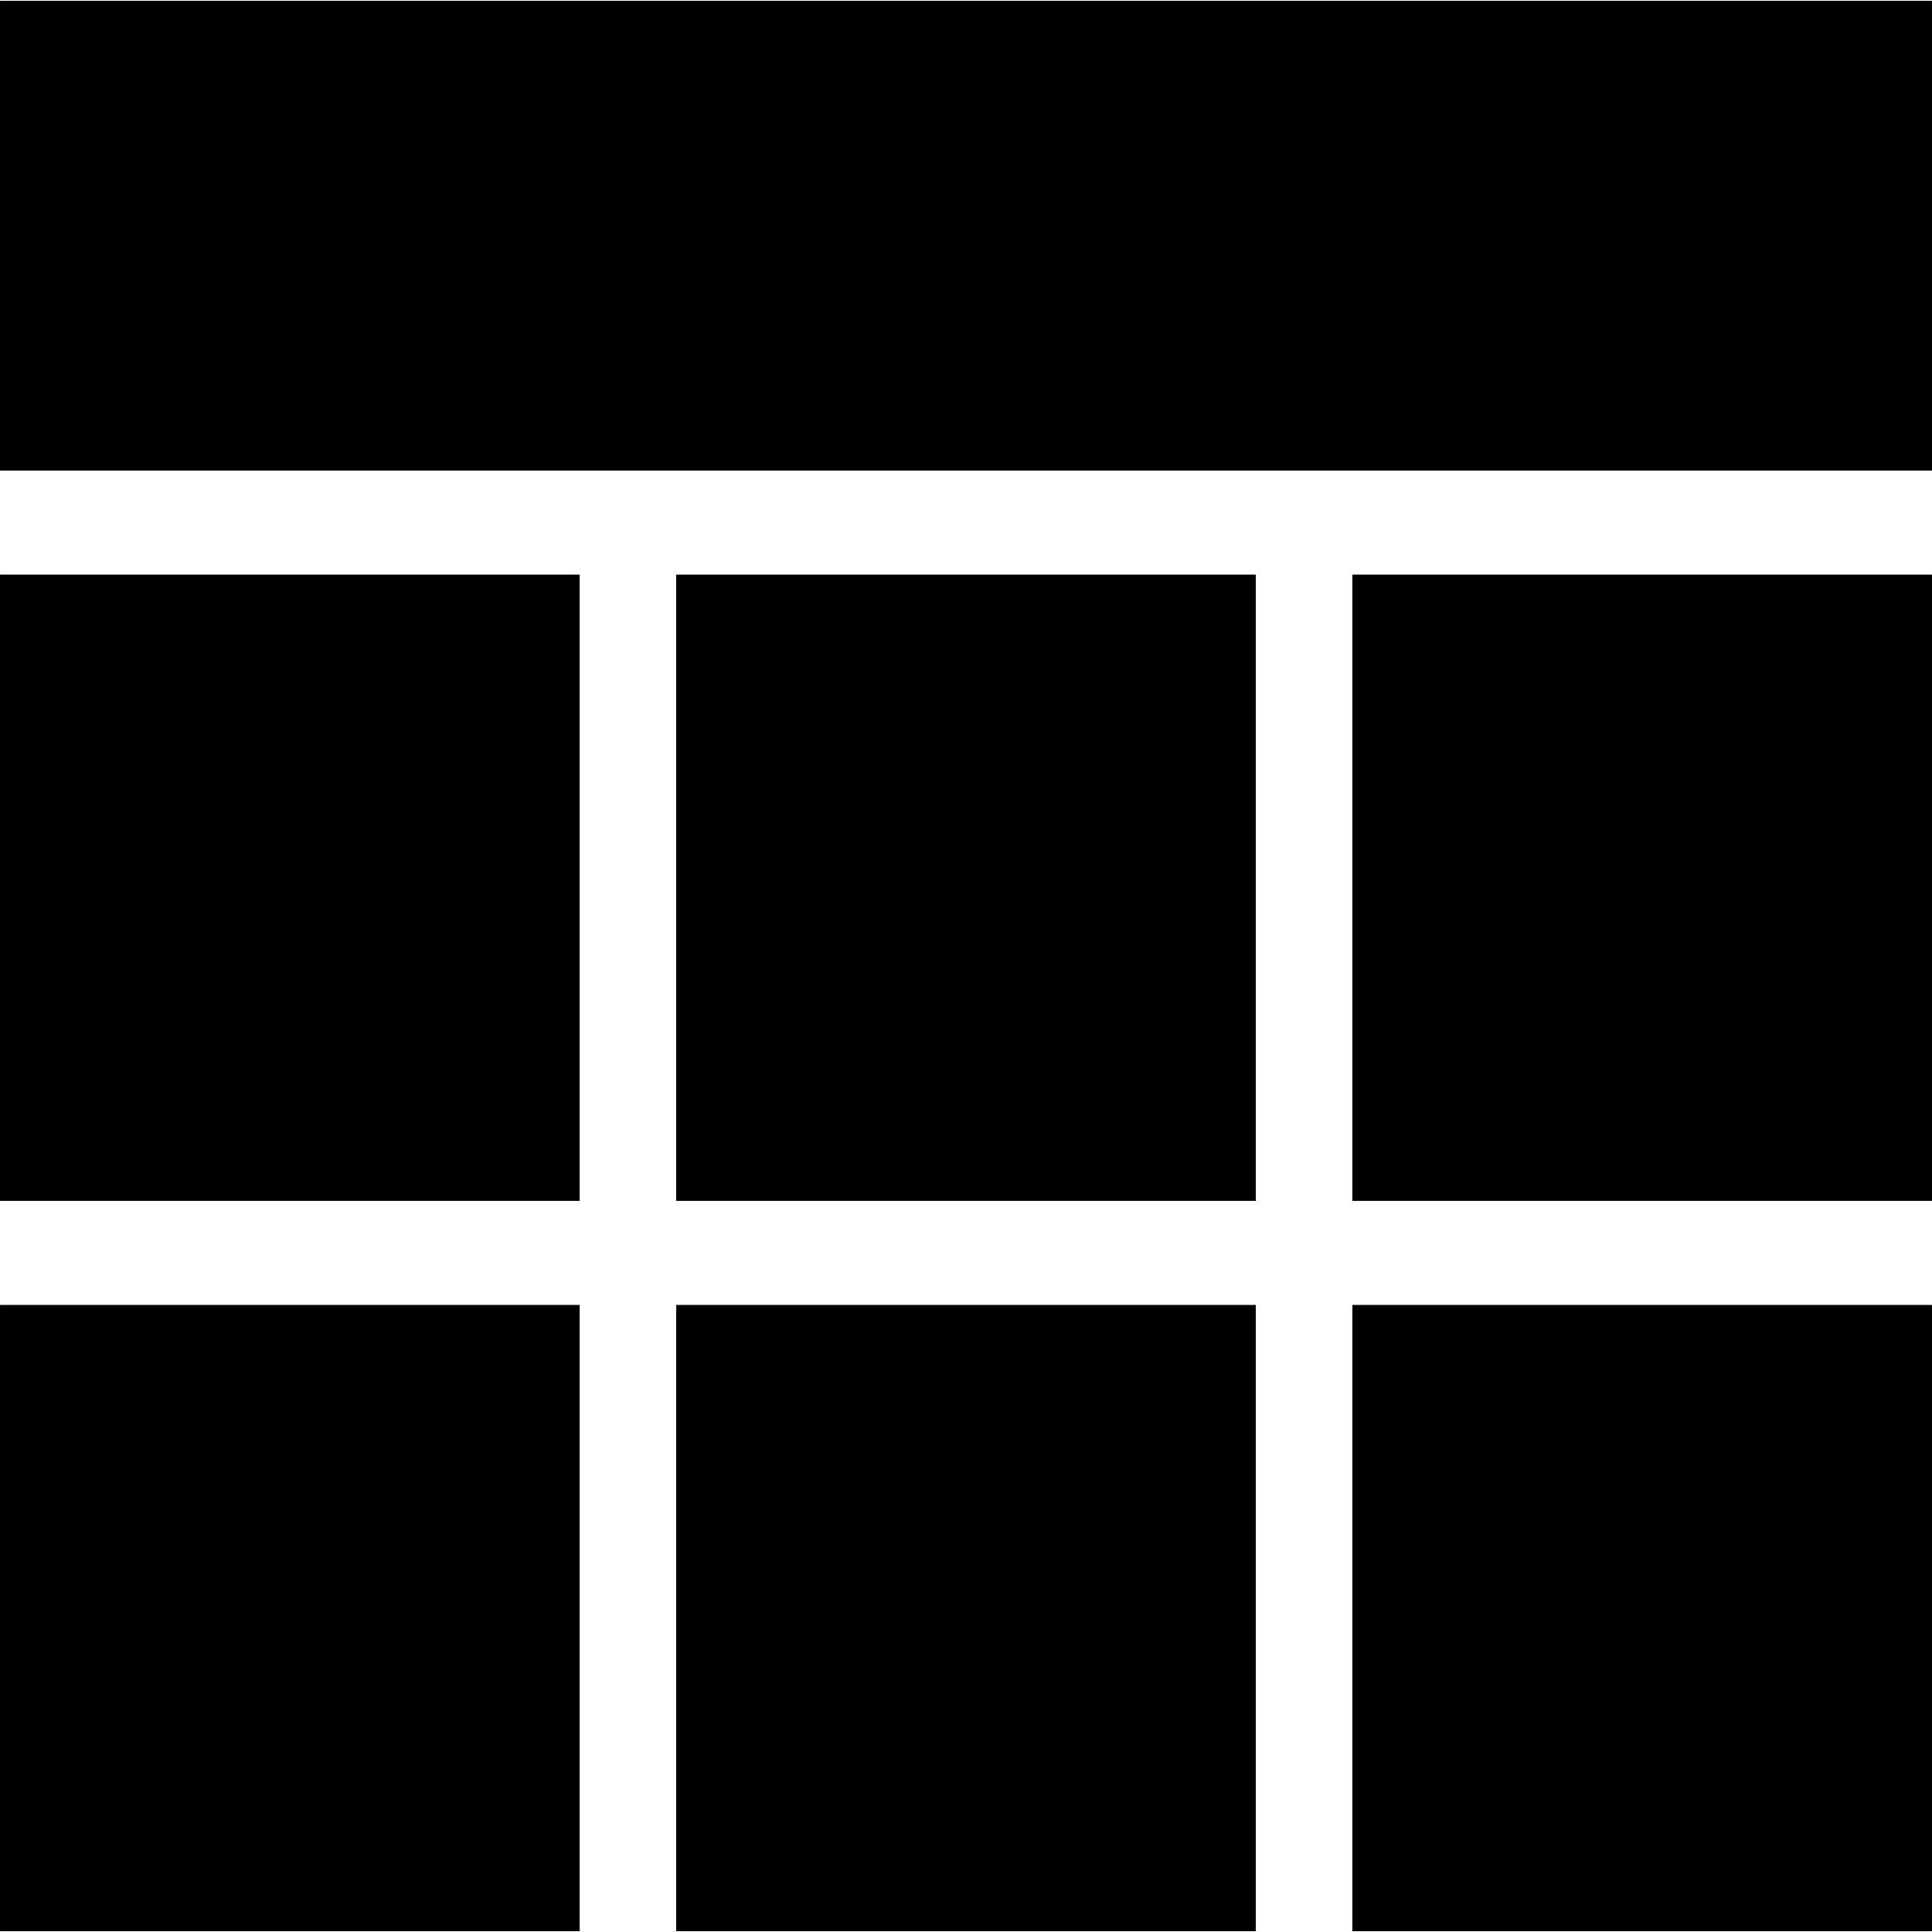
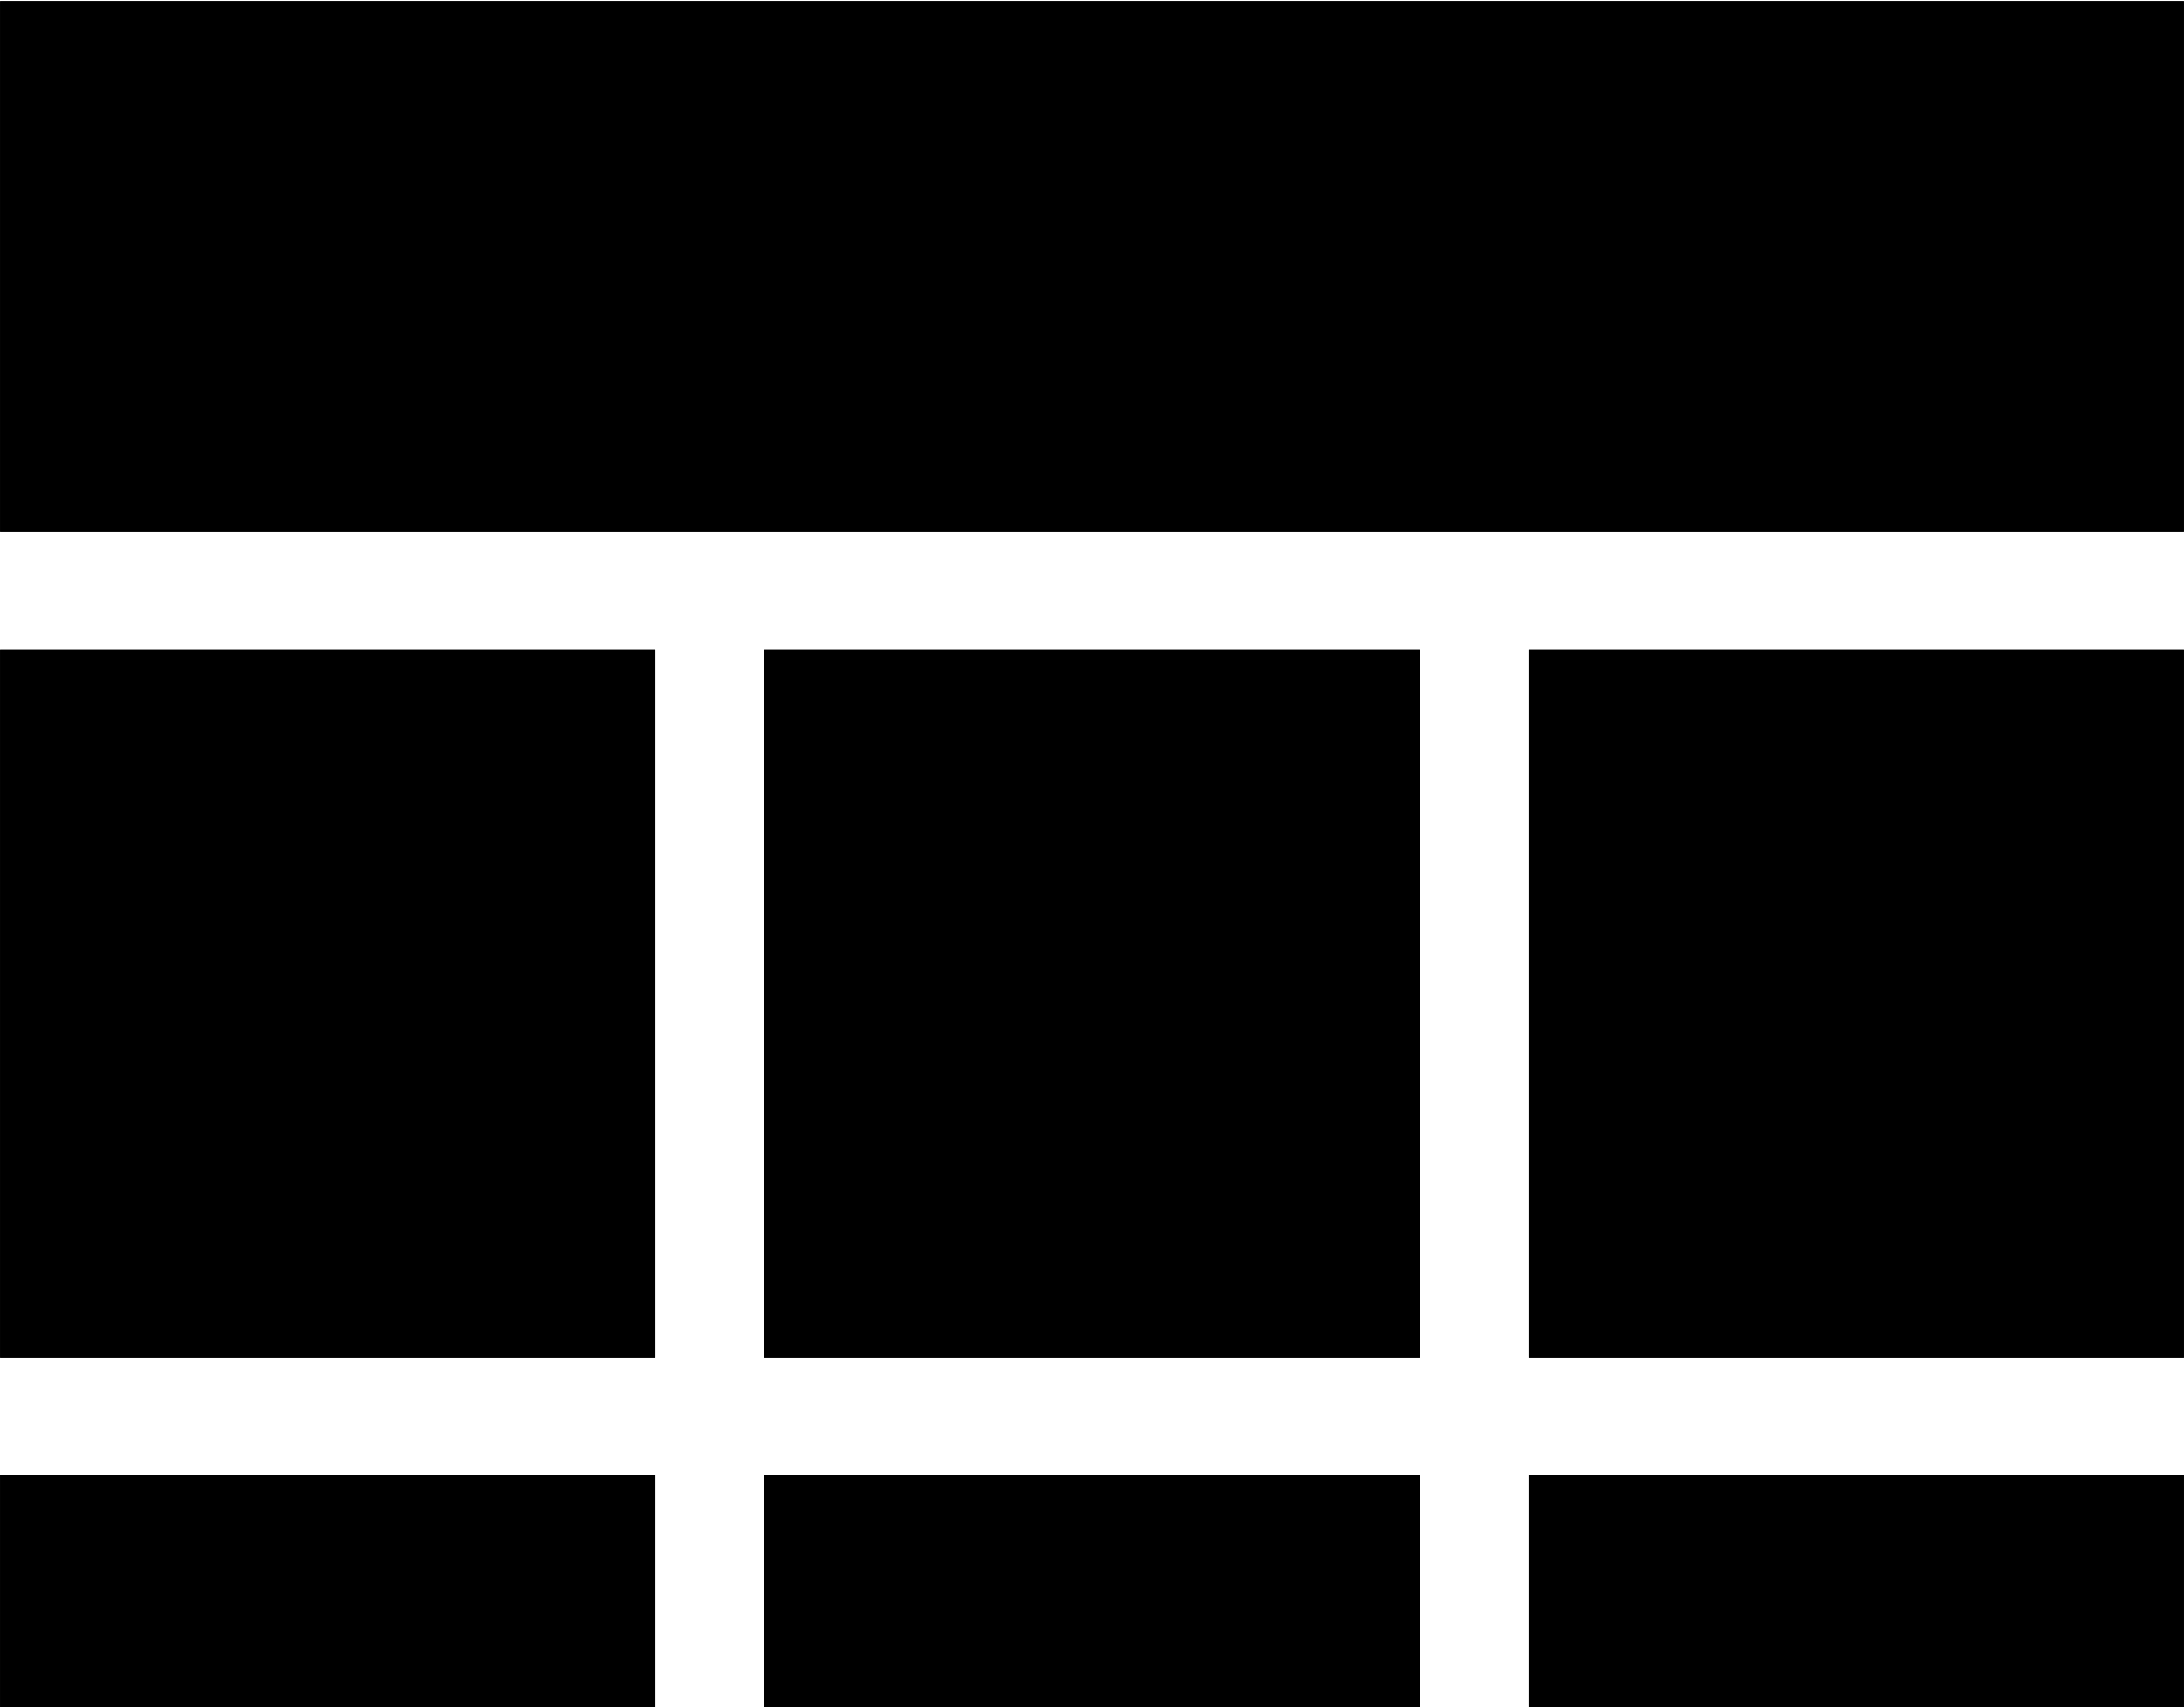
- <svg xmlns="http://www.w3.org/2000/svg" width="128" height="128">
-   <path d="M.006.064h127.988v31.104H.006V.064zm0 38.016h38.396v41.472H.006V38.08zm0 48.384h38.396v41.472H.006V86.464zM44.802 38.08h38.396v41.472H44.802V38.08zm0 48.384h38.396v41.472H44.802V86.464zM89.598 38.08h38.396v41.472H89.598zm0 48.384h38.396v41.472H89.598z" />
+ <svg xmlns="http://www.w3.org/2000/svg" viewBox="0 0 128 100">
+   <path fill="currentColor" d="M.006.064h127.988v31.104H.006V.064zm0 38.016h38.396v41.472H.006V38.08zm0 48.384h38.396v41.472H.006V86.464zM44.802 38.08h38.396v41.472H44.802V38.08zm0 48.384h38.396v41.472H44.802V86.464zM89.598 38.08h38.396v41.472H89.598zm0 48.384h38.396v41.472H89.598z" />
  <path d="M.006.064h127.988v31.104H.006V.064zm0 38.016h38.396v41.472H.006V38.08zm0 48.384h38.396v41.472H.006V86.464zM44.802 38.08h38.396v41.472H44.802V38.08zm0 48.384h38.396v41.472H44.802V86.464zM89.598 38.08h38.396v41.472H89.598zm0 48.384h38.396v41.472H89.598z" />
</svg>
